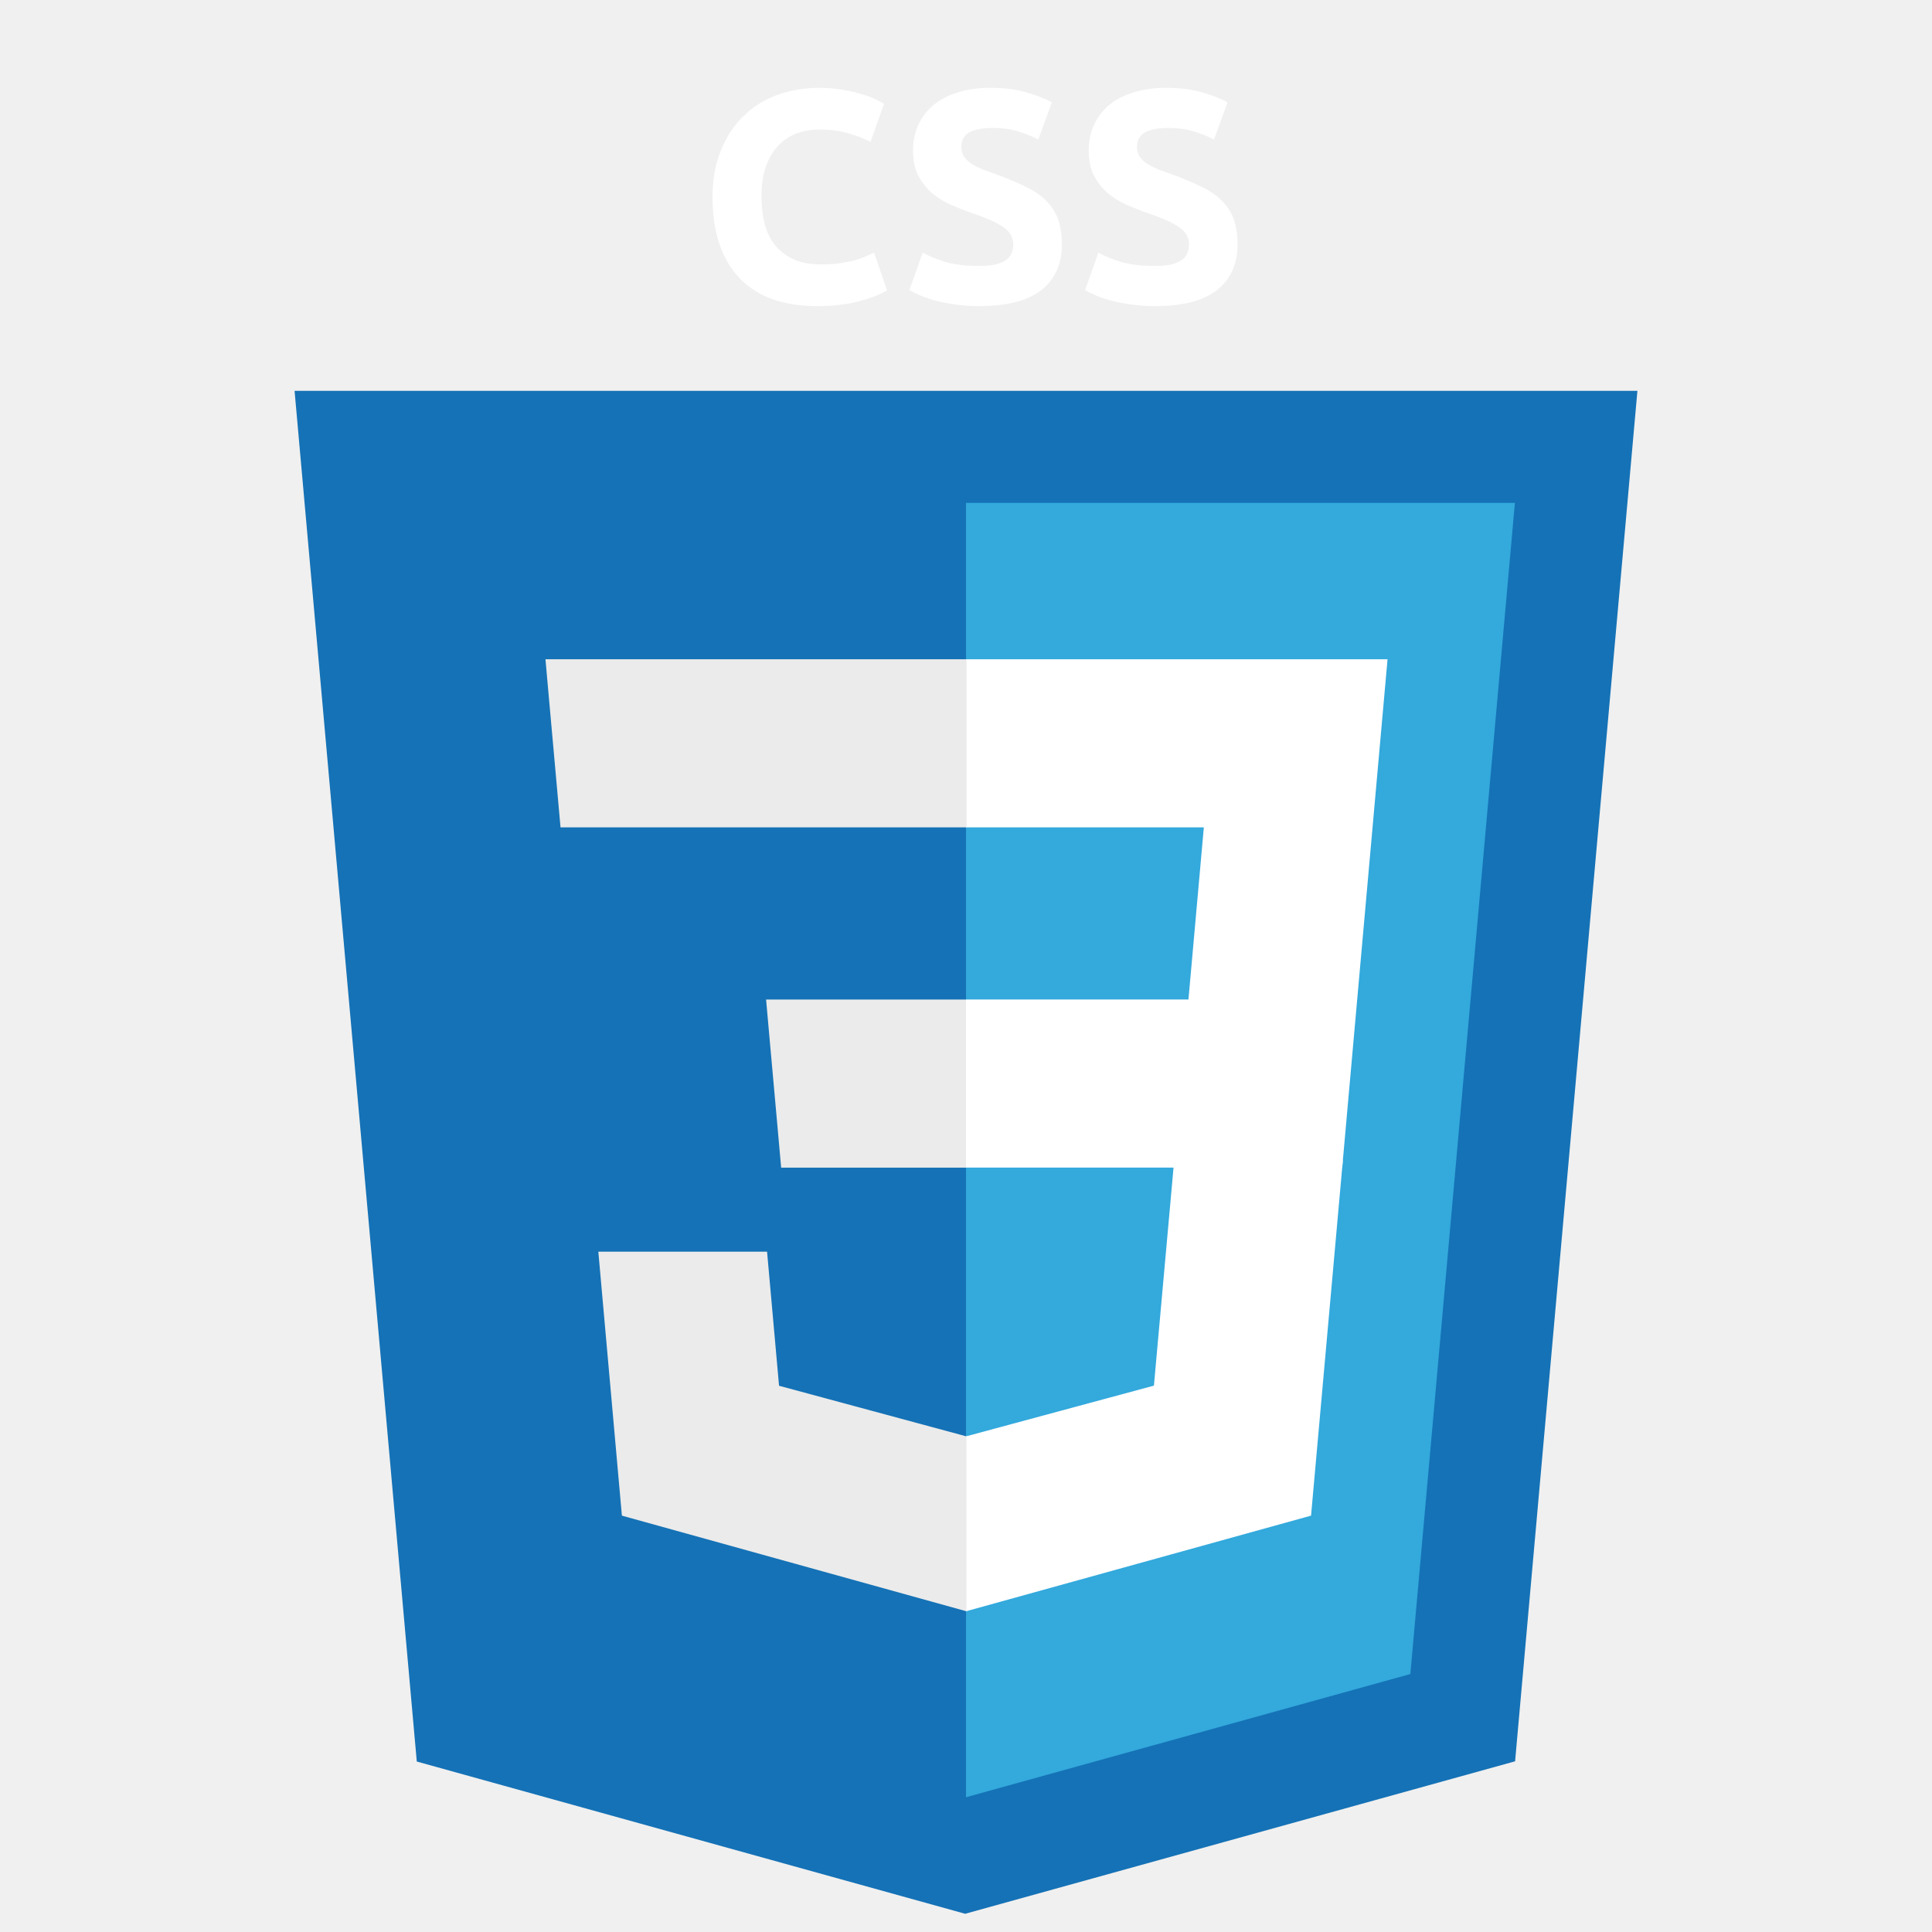
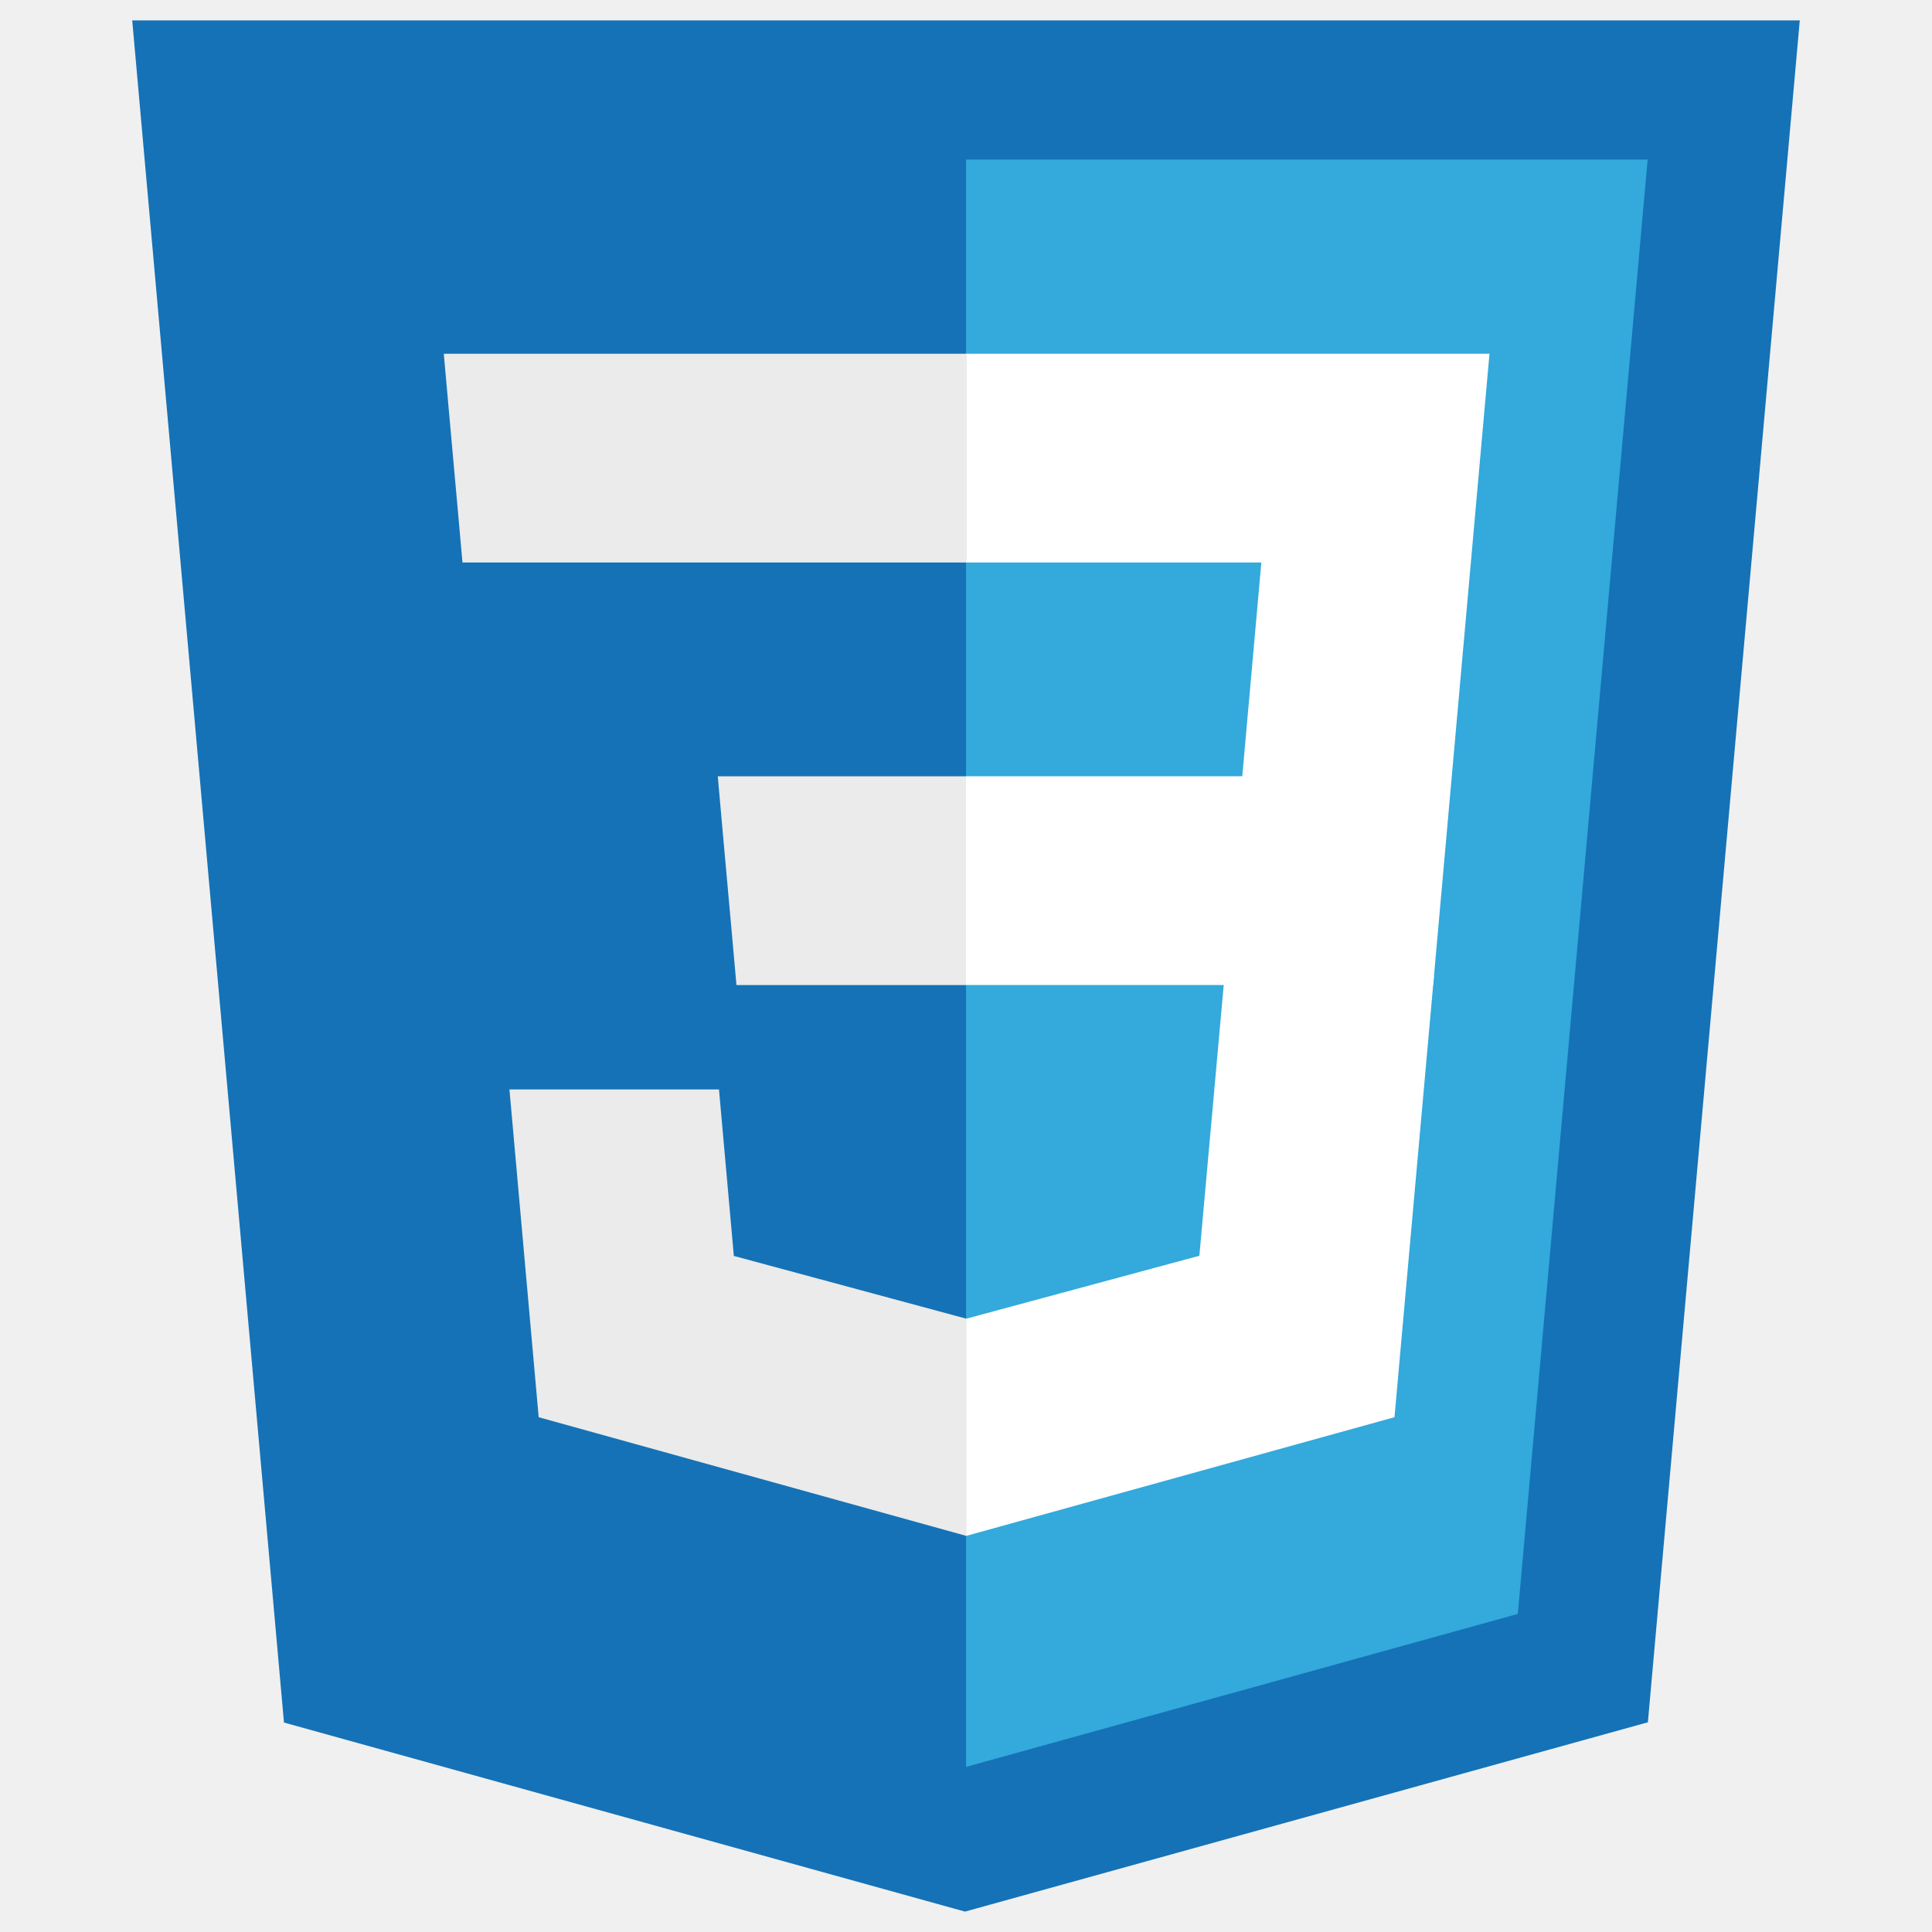
<svg xmlns="http://www.w3.org/2000/svg" width="128" height="128" viewBox="0 0 128 128" fill="none">
-   <path d="M27.613 116.706L19.516 25.893H108.483L100.379 116.691L63.945 126.793L27.613 116.706V116.706Z" fill="#1572B6" />
-   <path d="M64.001 119.072L93.44 110.91L100.366 33.319H64.001V119.072Z" fill="#33A9DC" />
-   <path d="M64 66.22H78.738L79.757 54.815H64V43.677H91.929L91.662 46.665L88.925 77.357H64V66.22Z" fill="white" />
-   <path d="M64.067 95.146L64.018 95.16L51.614 91.81L50.82 82.927H39.641L41.202 100.415L64.016 106.748L64.068 106.733V95.146H64.067Z" fill="#EBEBEB" />
-   <path d="M77.792 76.886L76.45 91.802L64.028 95.155V106.743L86.861 100.415L87.029 98.533L88.967 76.886H77.792Z" fill="white" />
-   <path d="M64.039 43.677V54.814H37.136L36.912 52.311L36.405 46.665L36.138 43.677H64.039ZM64 66.221V77.359H51.753L51.53 74.856L51.022 69.209L50.755 66.221H64Z" fill="#EBEBEB" />
-   <path d="M54.129 20.28C51.876 20.28 50.156 19.653 48.969 18.4C47.796 17.147 47.209 15.367 47.209 13.06C47.209 11.913 47.389 10.893 47.749 10C48.109 9.093 48.602 8.333 49.229 7.72C49.856 7.093 50.602 6.62 51.469 6.3C52.336 5.98 53.276 5.82 54.289 5.82C54.876 5.82 55.409 5.867 55.889 5.96C56.369 6.04 56.789 6.14 57.149 6.26C57.509 6.367 57.809 6.48 58.049 6.6C58.289 6.72 58.462 6.813 58.569 6.88L57.669 9.4C57.242 9.173 56.742 8.98 56.169 8.82C55.609 8.66 54.969 8.58 54.249 8.58C53.769 8.58 53.296 8.66 52.829 8.82C52.376 8.98 51.969 9.24 51.609 9.6C51.262 9.947 50.982 10.4 50.769 10.96C50.556 11.52 50.449 12.2 50.449 13C50.449 13.64 50.516 14.24 50.649 14.8C50.796 15.347 51.022 15.82 51.329 16.22C51.649 16.62 52.062 16.94 52.569 17.18C53.076 17.407 53.689 17.52 54.409 17.52C54.862 17.52 55.269 17.493 55.629 17.44C55.989 17.387 56.309 17.327 56.589 17.26C56.869 17.18 57.116 17.093 57.329 17C57.542 16.907 57.736 16.82 57.909 16.74L58.769 19.24C58.329 19.507 57.709 19.747 56.909 19.96C56.109 20.173 55.182 20.28 54.129 20.28ZM64.89 17.62C65.33 17.62 65.69 17.587 65.97 17.52C66.263 17.44 66.496 17.34 66.67 17.22C66.843 17.087 66.963 16.933 67.03 16.76C67.096 16.587 67.13 16.393 67.13 16.18C67.13 15.727 66.916 15.353 66.49 15.06C66.063 14.753 65.33 14.427 64.29 14.08C63.836 13.92 63.383 13.74 62.93 13.54C62.476 13.327 62.07 13.067 61.71 12.76C61.35 12.44 61.056 12.06 60.83 11.62C60.603 11.167 60.49 10.62 60.49 9.98C60.49 9.34 60.61 8.767 60.85 8.26C61.09 7.74 61.43 7.3 61.87 6.94C62.31 6.58 62.843 6.307 63.47 6.12C64.096 5.92 64.803 5.82 65.59 5.82C66.523 5.82 67.33 5.92 68.01 6.12C68.69 6.32 69.25 6.54 69.69 6.78L68.79 9.24C68.403 9.04 67.97 8.867 67.49 8.72C67.023 8.56 66.456 8.48 65.79 8.48C65.043 8.48 64.503 8.587 64.17 8.8C63.85 9 63.69 9.313 63.69 9.74C63.69 9.993 63.75 10.207 63.87 10.38C63.99 10.553 64.156 10.713 64.37 10.86C64.596 10.993 64.85 11.12 65.13 11.24C65.423 11.347 65.743 11.46 66.09 11.58C66.81 11.847 67.436 12.113 67.97 12.38C68.503 12.633 68.943 12.933 69.29 13.28C69.65 13.627 69.916 14.033 70.09 14.5C70.263 14.967 70.35 15.533 70.35 16.2C70.35 17.493 69.896 18.5 68.99 19.22C68.083 19.927 66.716 20.28 64.89 20.28C64.276 20.28 63.723 20.24 63.23 20.16C62.736 20.093 62.296 20.007 61.91 19.9C61.536 19.793 61.21 19.68 60.93 19.56C60.663 19.44 60.436 19.327 60.25 19.22L61.13 16.74C61.543 16.967 62.05 17.173 62.65 17.36C63.263 17.533 64.01 17.62 64.89 17.62ZM76.53 17.62C76.97 17.62 77.33 17.587 77.61 17.52C77.904 17.44 78.137 17.34 78.31 17.22C78.484 17.087 78.604 16.933 78.67 16.76C78.737 16.587 78.77 16.393 78.77 16.18C78.77 15.727 78.557 15.353 78.13 15.06C77.704 14.753 76.97 14.427 75.93 14.08C75.477 13.92 75.024 13.74 74.57 13.54C74.117 13.327 73.71 13.067 73.35 12.76C72.99 12.44 72.697 12.06 72.47 11.62C72.244 11.167 72.13 10.62 72.13 9.98C72.13 9.34 72.25 8.767 72.49 8.26C72.73 7.74 73.07 7.3 73.51 6.94C73.95 6.58 74.484 6.307 75.11 6.12C75.737 5.92 76.444 5.82 77.23 5.82C78.164 5.82 78.97 5.92 79.65 6.12C80.33 6.32 80.89 6.54 81.33 6.78L80.43 9.24C80.044 9.04 79.61 8.867 79.13 8.72C78.664 8.56 78.097 8.48 77.43 8.48C76.684 8.48 76.144 8.587 75.81 8.8C75.49 9 75.33 9.313 75.33 9.74C75.33 9.993 75.39 10.207 75.51 10.38C75.63 10.553 75.797 10.713 76.01 10.86C76.237 10.993 76.49 11.12 76.77 11.24C77.064 11.347 77.384 11.46 77.73 11.58C78.45 11.847 79.077 12.113 79.61 12.38C80.144 12.633 80.584 12.933 80.93 13.28C81.29 13.627 81.557 14.033 81.73 14.5C81.904 14.967 81.99 15.533 81.99 16.2C81.99 17.493 81.537 18.5 80.63 19.22C79.724 19.927 78.357 20.28 76.53 20.28C75.917 20.28 75.364 20.24 74.87 20.16C74.377 20.093 73.937 20.007 73.55 19.9C73.177 19.793 72.85 19.68 72.57 19.56C72.304 19.44 72.077 19.327 71.89 19.22L72.77 16.74C73.184 16.967 73.69 17.173 74.29 17.36C74.904 17.533 75.65 17.62 76.53 17.62Z" fill="white" />
+   <path d="M18.814 114.123L8.76 1.352H119.24L109.176 114.106L63.933 126.649L18.814 114.123V114.123Z" fill="#1572B6" />
+   <path d="M64.001 117.062L100.56 106.926L109.161 10.572H64.001V117.062Z" fill="#33A9DC" />
+   <path d="M64.001 51.429H82.303L83.567 37.266H64.001V23.435H98.683L98.351 27.146L94.951 65.26H64.001V51.429Z" fill="white" />
+   <path d="M64.083 87.349L64.022 87.367L48.619 83.208L47.634 72.177H33.752L35.689 93.894L64.02 101.757L64.083 101.739V87.349V87.349Z" fill="#EBEBEB" />
+   <path d="M81.127 64.675L79.461 83.197L64.035 87.361V101.751L92.389 93.893L92.597 91.556L95.003 64.675H81.127Z" fill="white" />
+   <path d="M64.048 23.435V37.266H30.64L30.363 34.158L29.733 27.146L29.402 23.435H64.048V23.435ZM64.001 51.431V65.262H48.792L48.515 62.154L47.884 55.142L47.554 51.431H64.001V51.431Z" fill="#EBEBEB" />
</svg>
